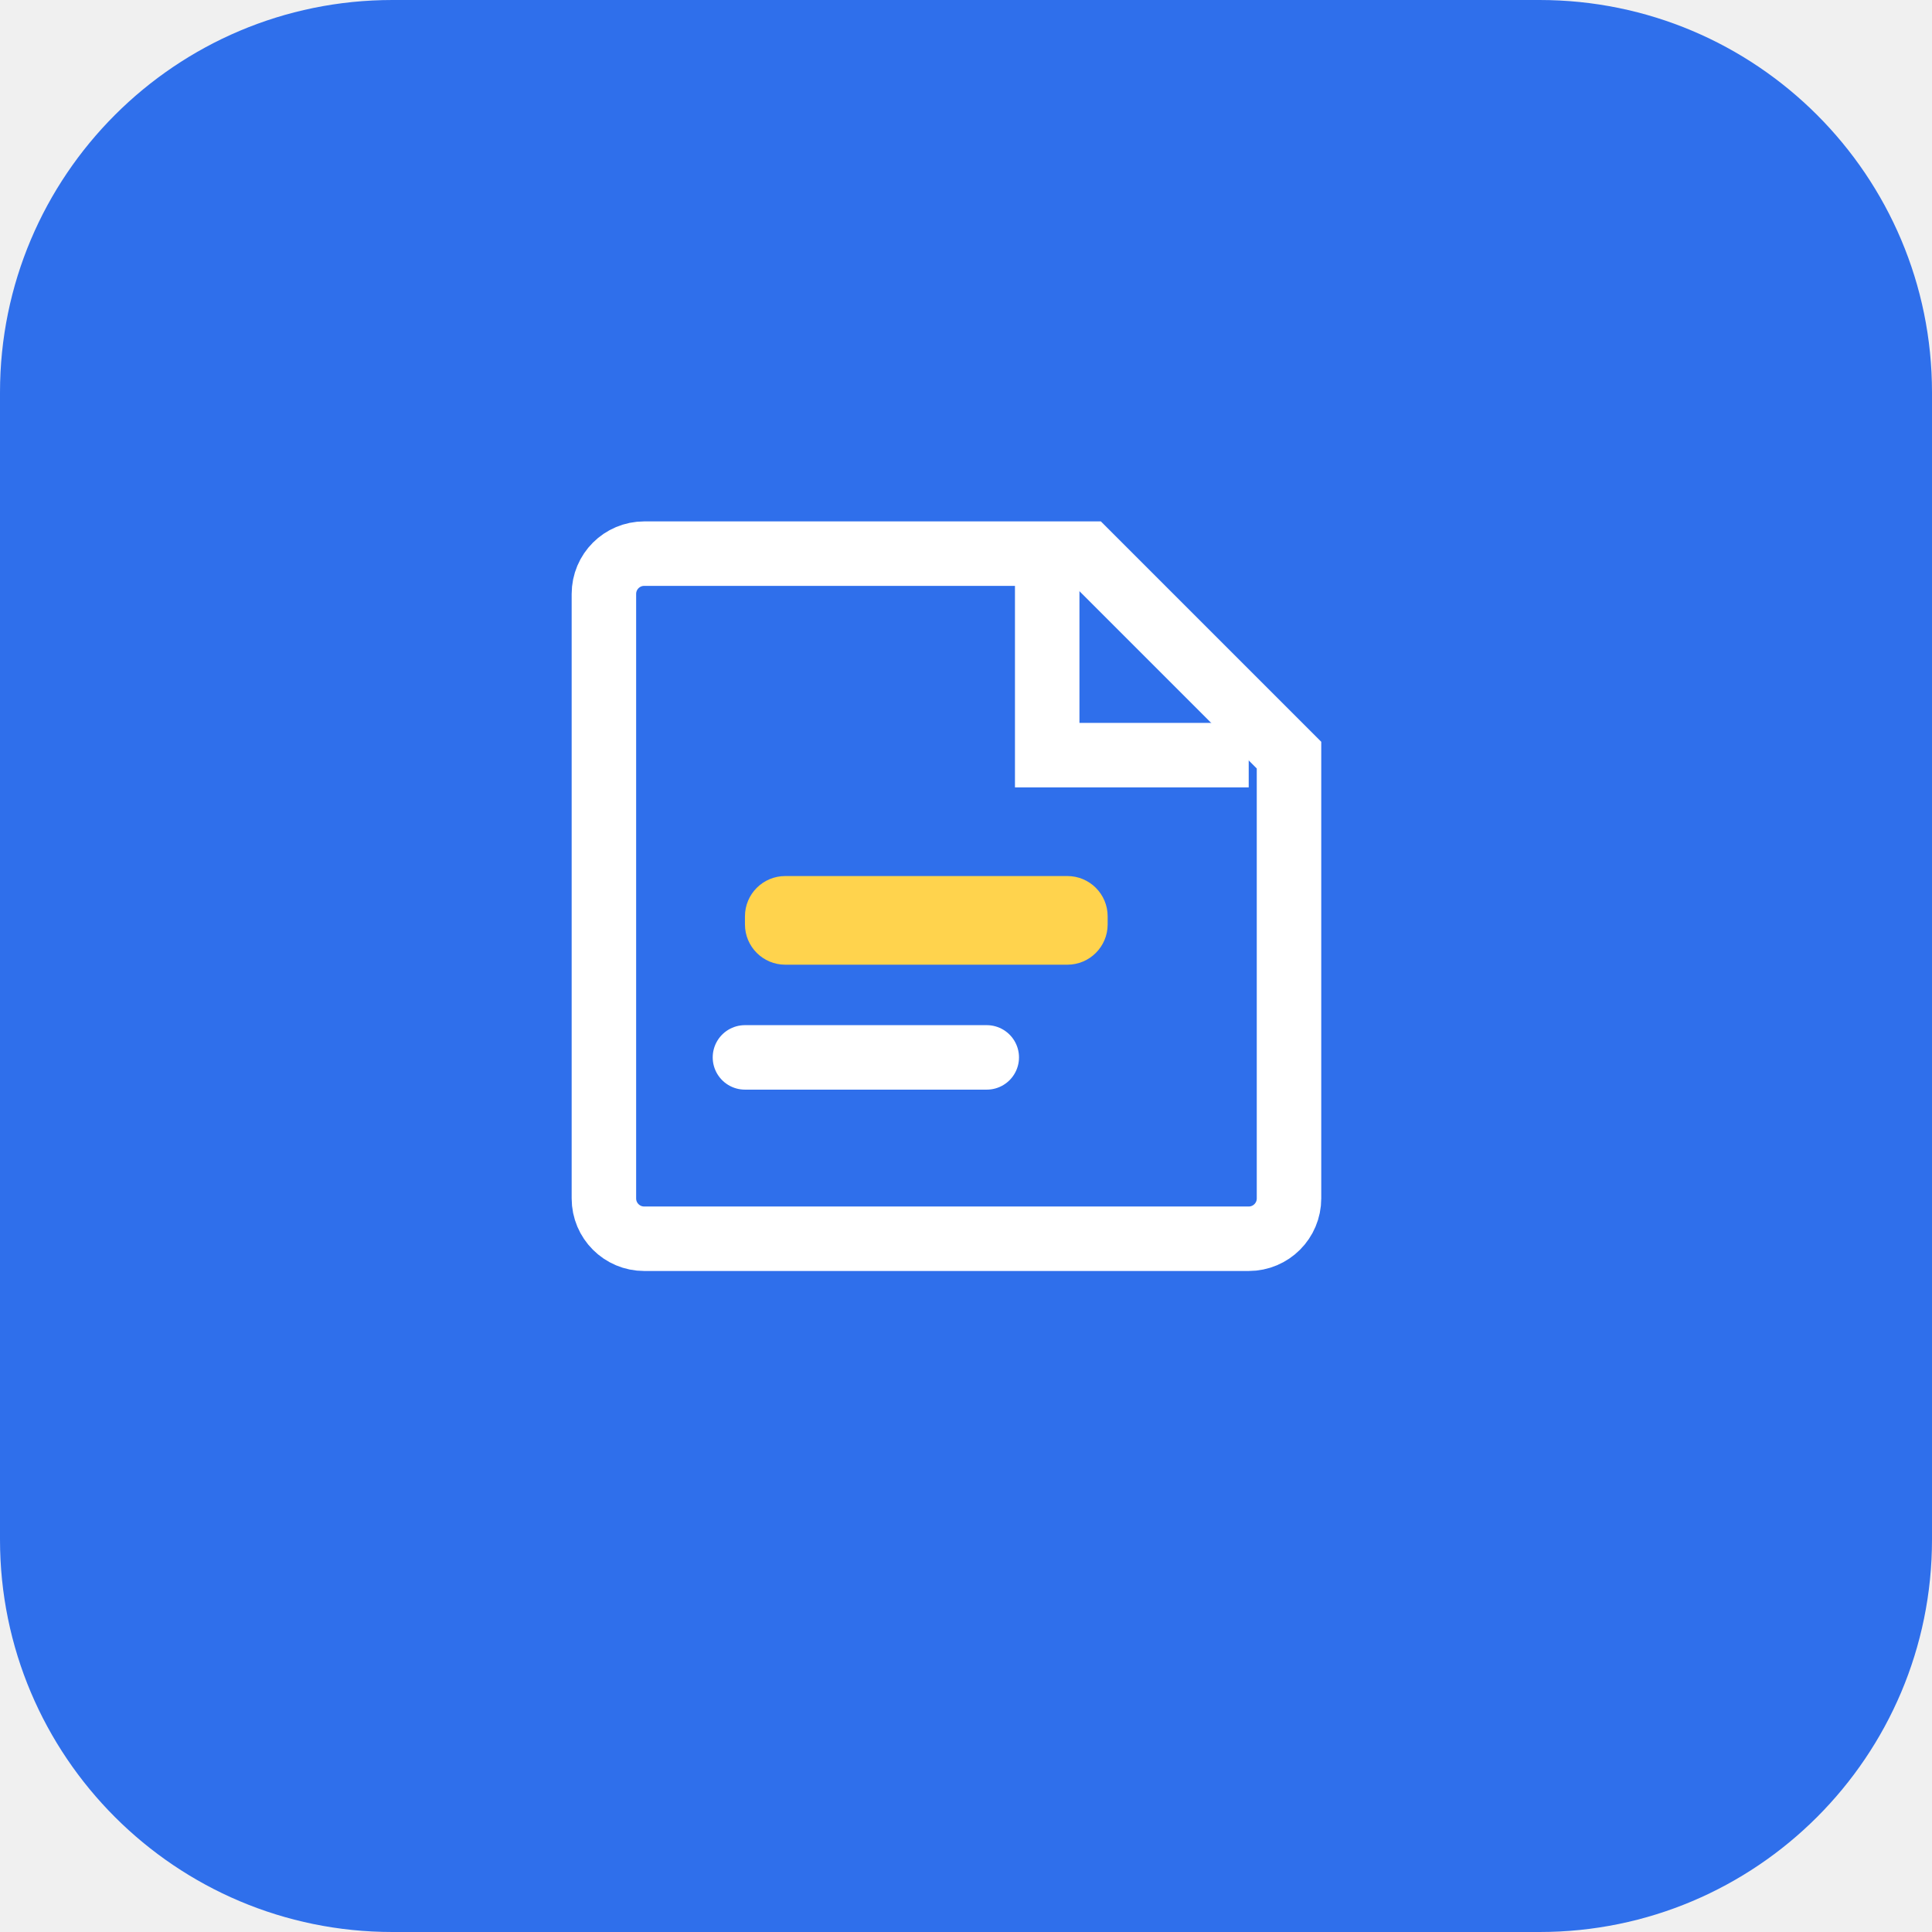
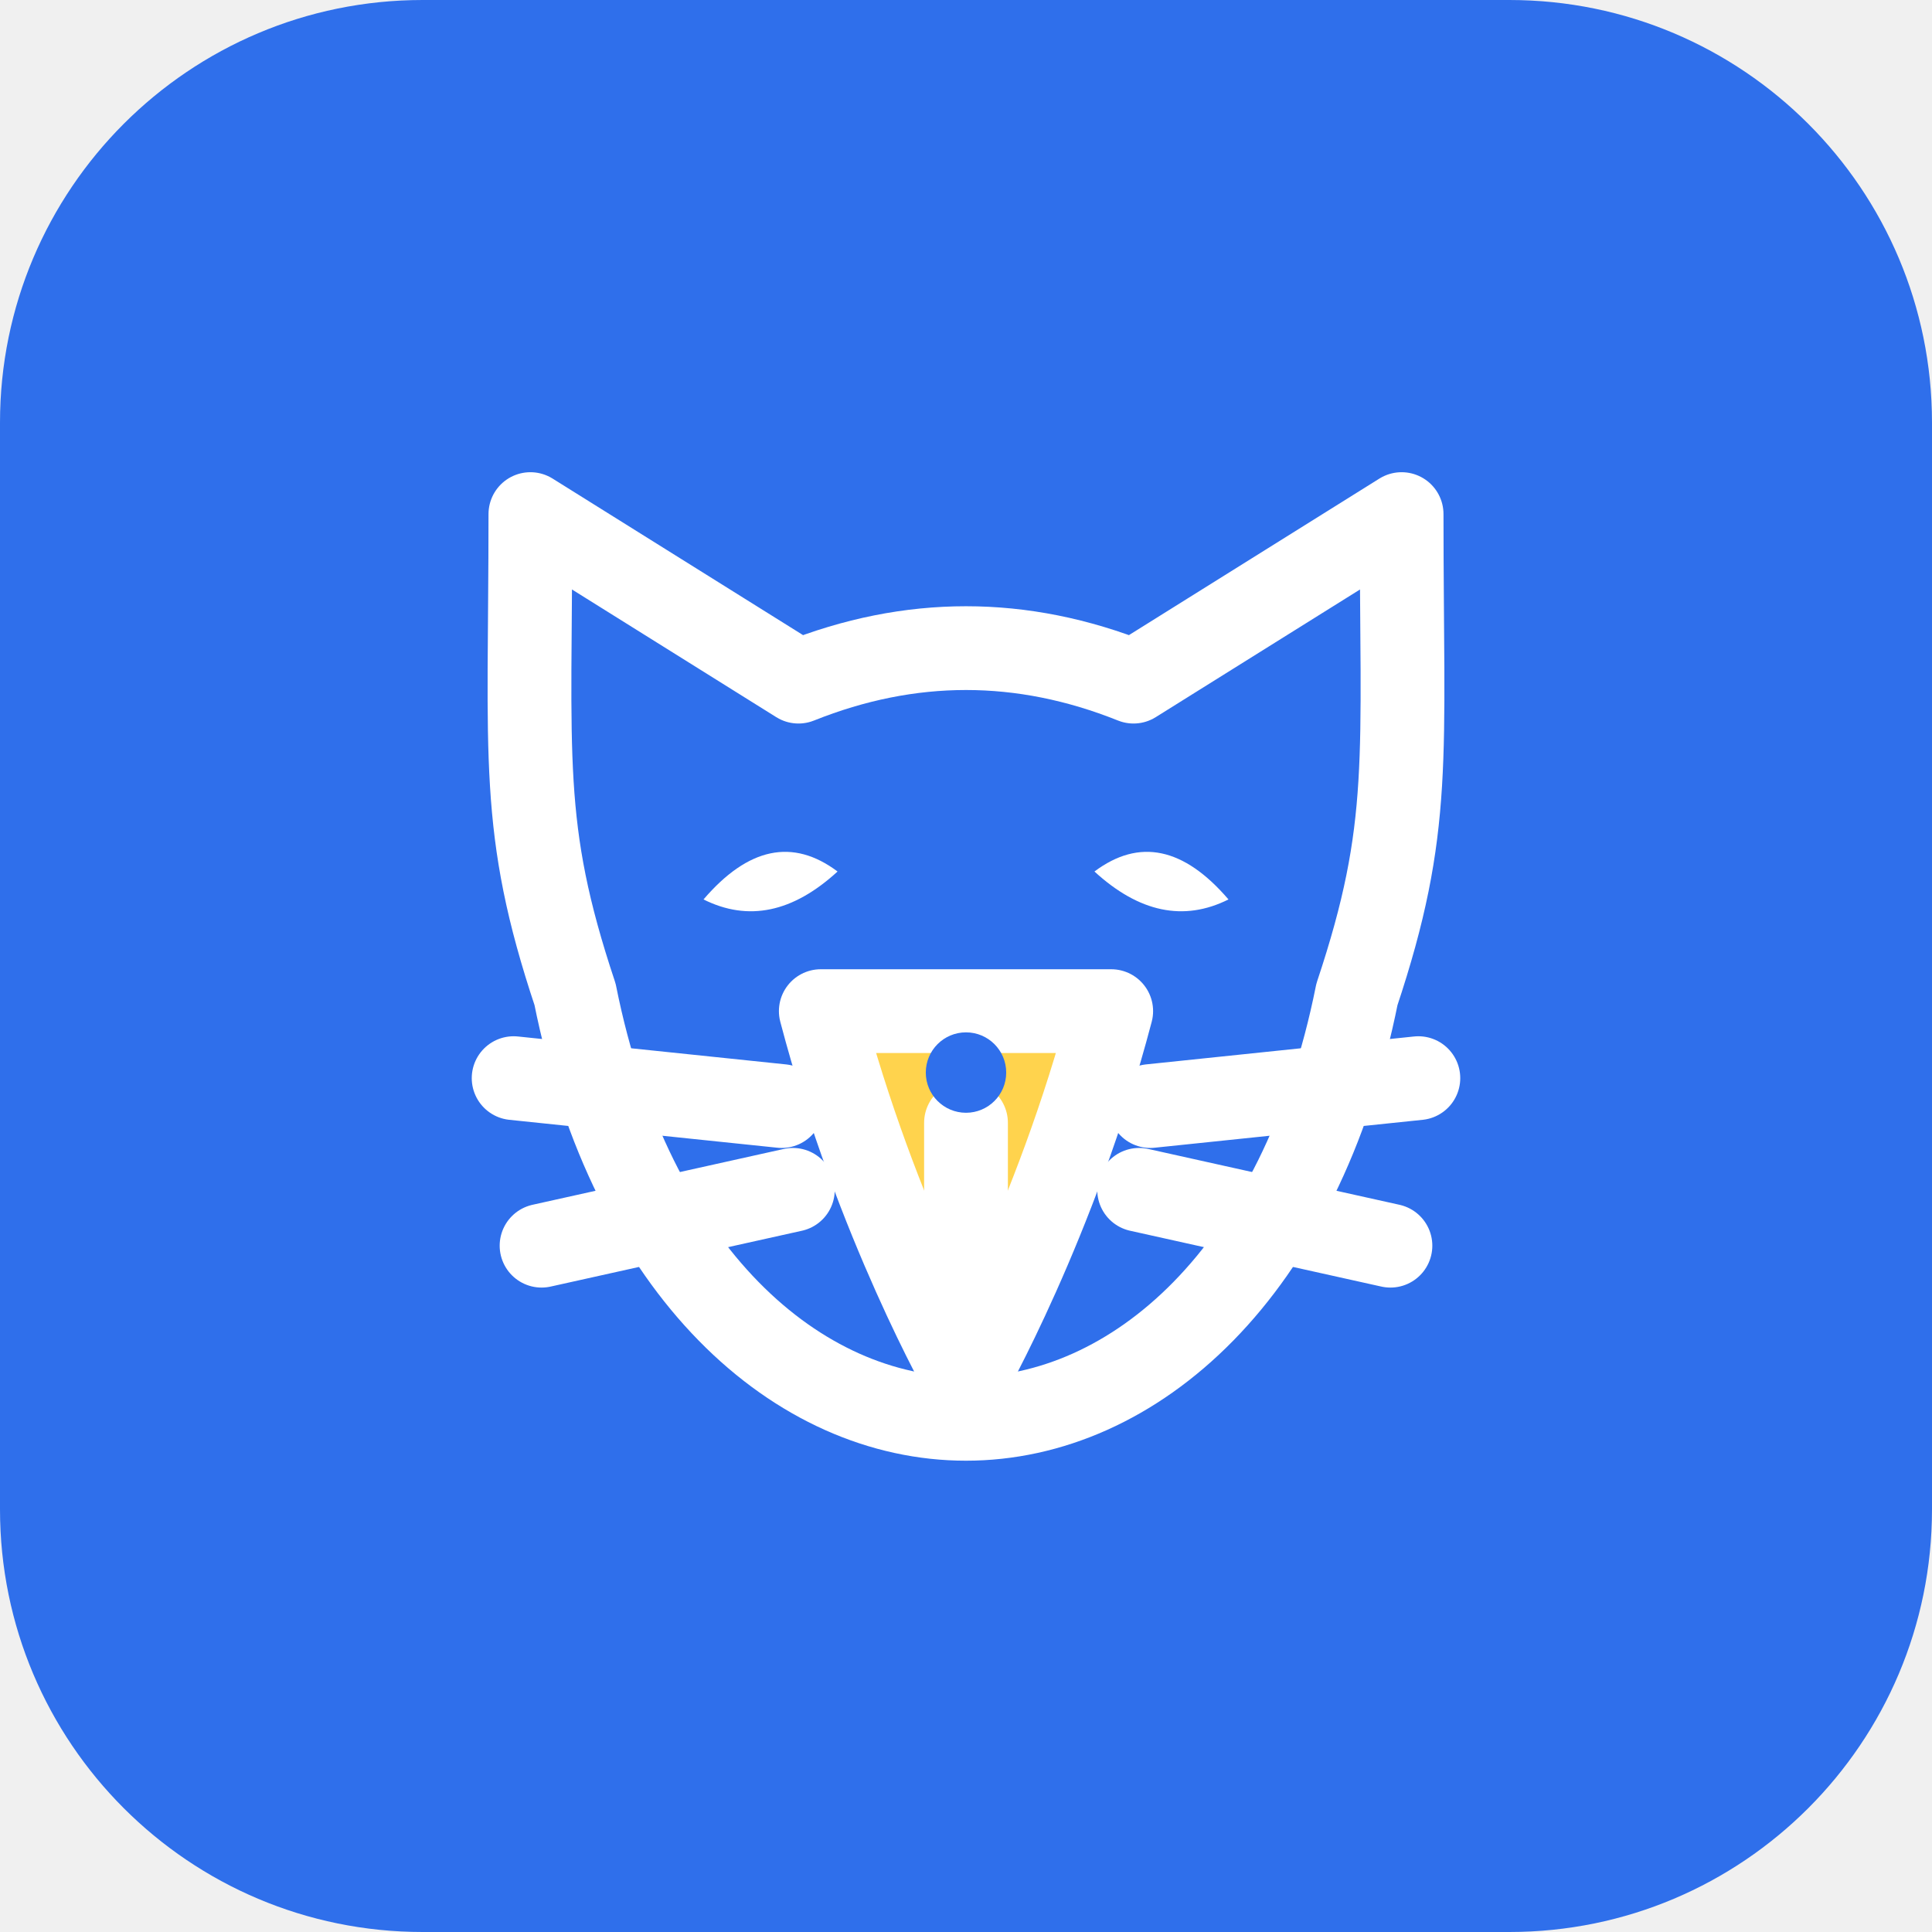
<svg xmlns="http://www.w3.org/2000/svg" width="128" height="128" viewBox="0 0 128 128">
-   <rect width="128" height="128" rx="26" fill="#2f6feb" />
-   <g transform="translate(32,26) scale(2.67)" stroke="#ffffff" fill="none" stroke-width="1.6">
-     <path d="M4 4h11l5 5v11a1 1 0 0 1-1 1H4a1 1 0 0 1-1-1V5a1 1 0 0 1 1-1z" />
-     <path d="M14 4v5h5" />
-     <rect x="6.5" y="12" width="9" height="2.2" rx="1" fill="#ffd34d" stroke="none" />
-     <path d="M6.5 16.5h6" stroke-linecap="round" />
+   <rect width="128" height="128" rx="28" fill="#2f6feb" />
+   <g transform="translate(19.6,20) scale(3.7)" fill="none" stroke="#ffffff" stroke-width="1.5" stroke-linejoin="round" stroke-linecap="round">
+     <path d="M9.4 12.7 L14.6 12.7 C13.6 16.5 12 19.3 12 19.3 C12 19.3 10.4 16.5 9.4 12.7 Z" fill="#ffd34d" stroke="none" />
+     <path d="M4.2 3.8 C4.2 8.2 4 9.4 5 12.4 C6 17.4 9 20 12 20 C15 20 18 17.4 19 12.4 C20 9.4 19.8 8.2 19.8 3.8 L15 6.8 C13 6 11 6 9 6.8 Z" />
+     <path d="M7.3 10.7 Q8.5 9.3 9.7 10.2 Q8.5 11.3 7.3 10.7 Z" fill="#ffffff" stroke="none" />
+     <path d="M16.7 10.7 Q15.5 9.3 14.3 10.2 Q15.5 11.3 16.7 10.7 Z" fill="#ffffff" stroke="none" />
+     <path d="M9.4 12.7 L14.6 12.7 C13.6 16.5 12 19.3 12 19.3 C12 19.3 10.4 16.5 9.4 12.7 Z" />
+     <line x1="12" y1="14.7" x2="12" y2="18.5" />
+     <circle cx="12" cy="13.8" r="0.72" fill="#2f6feb" stroke="none" />
+     <path d="M8.7 14.4 L3.9 13.9 M8.9 15.9 L4.4 16.9 M15.3 14.4 L20.1 13.9 M15.1 15.9 L19.6 16.9" />
  </g>
</svg>
